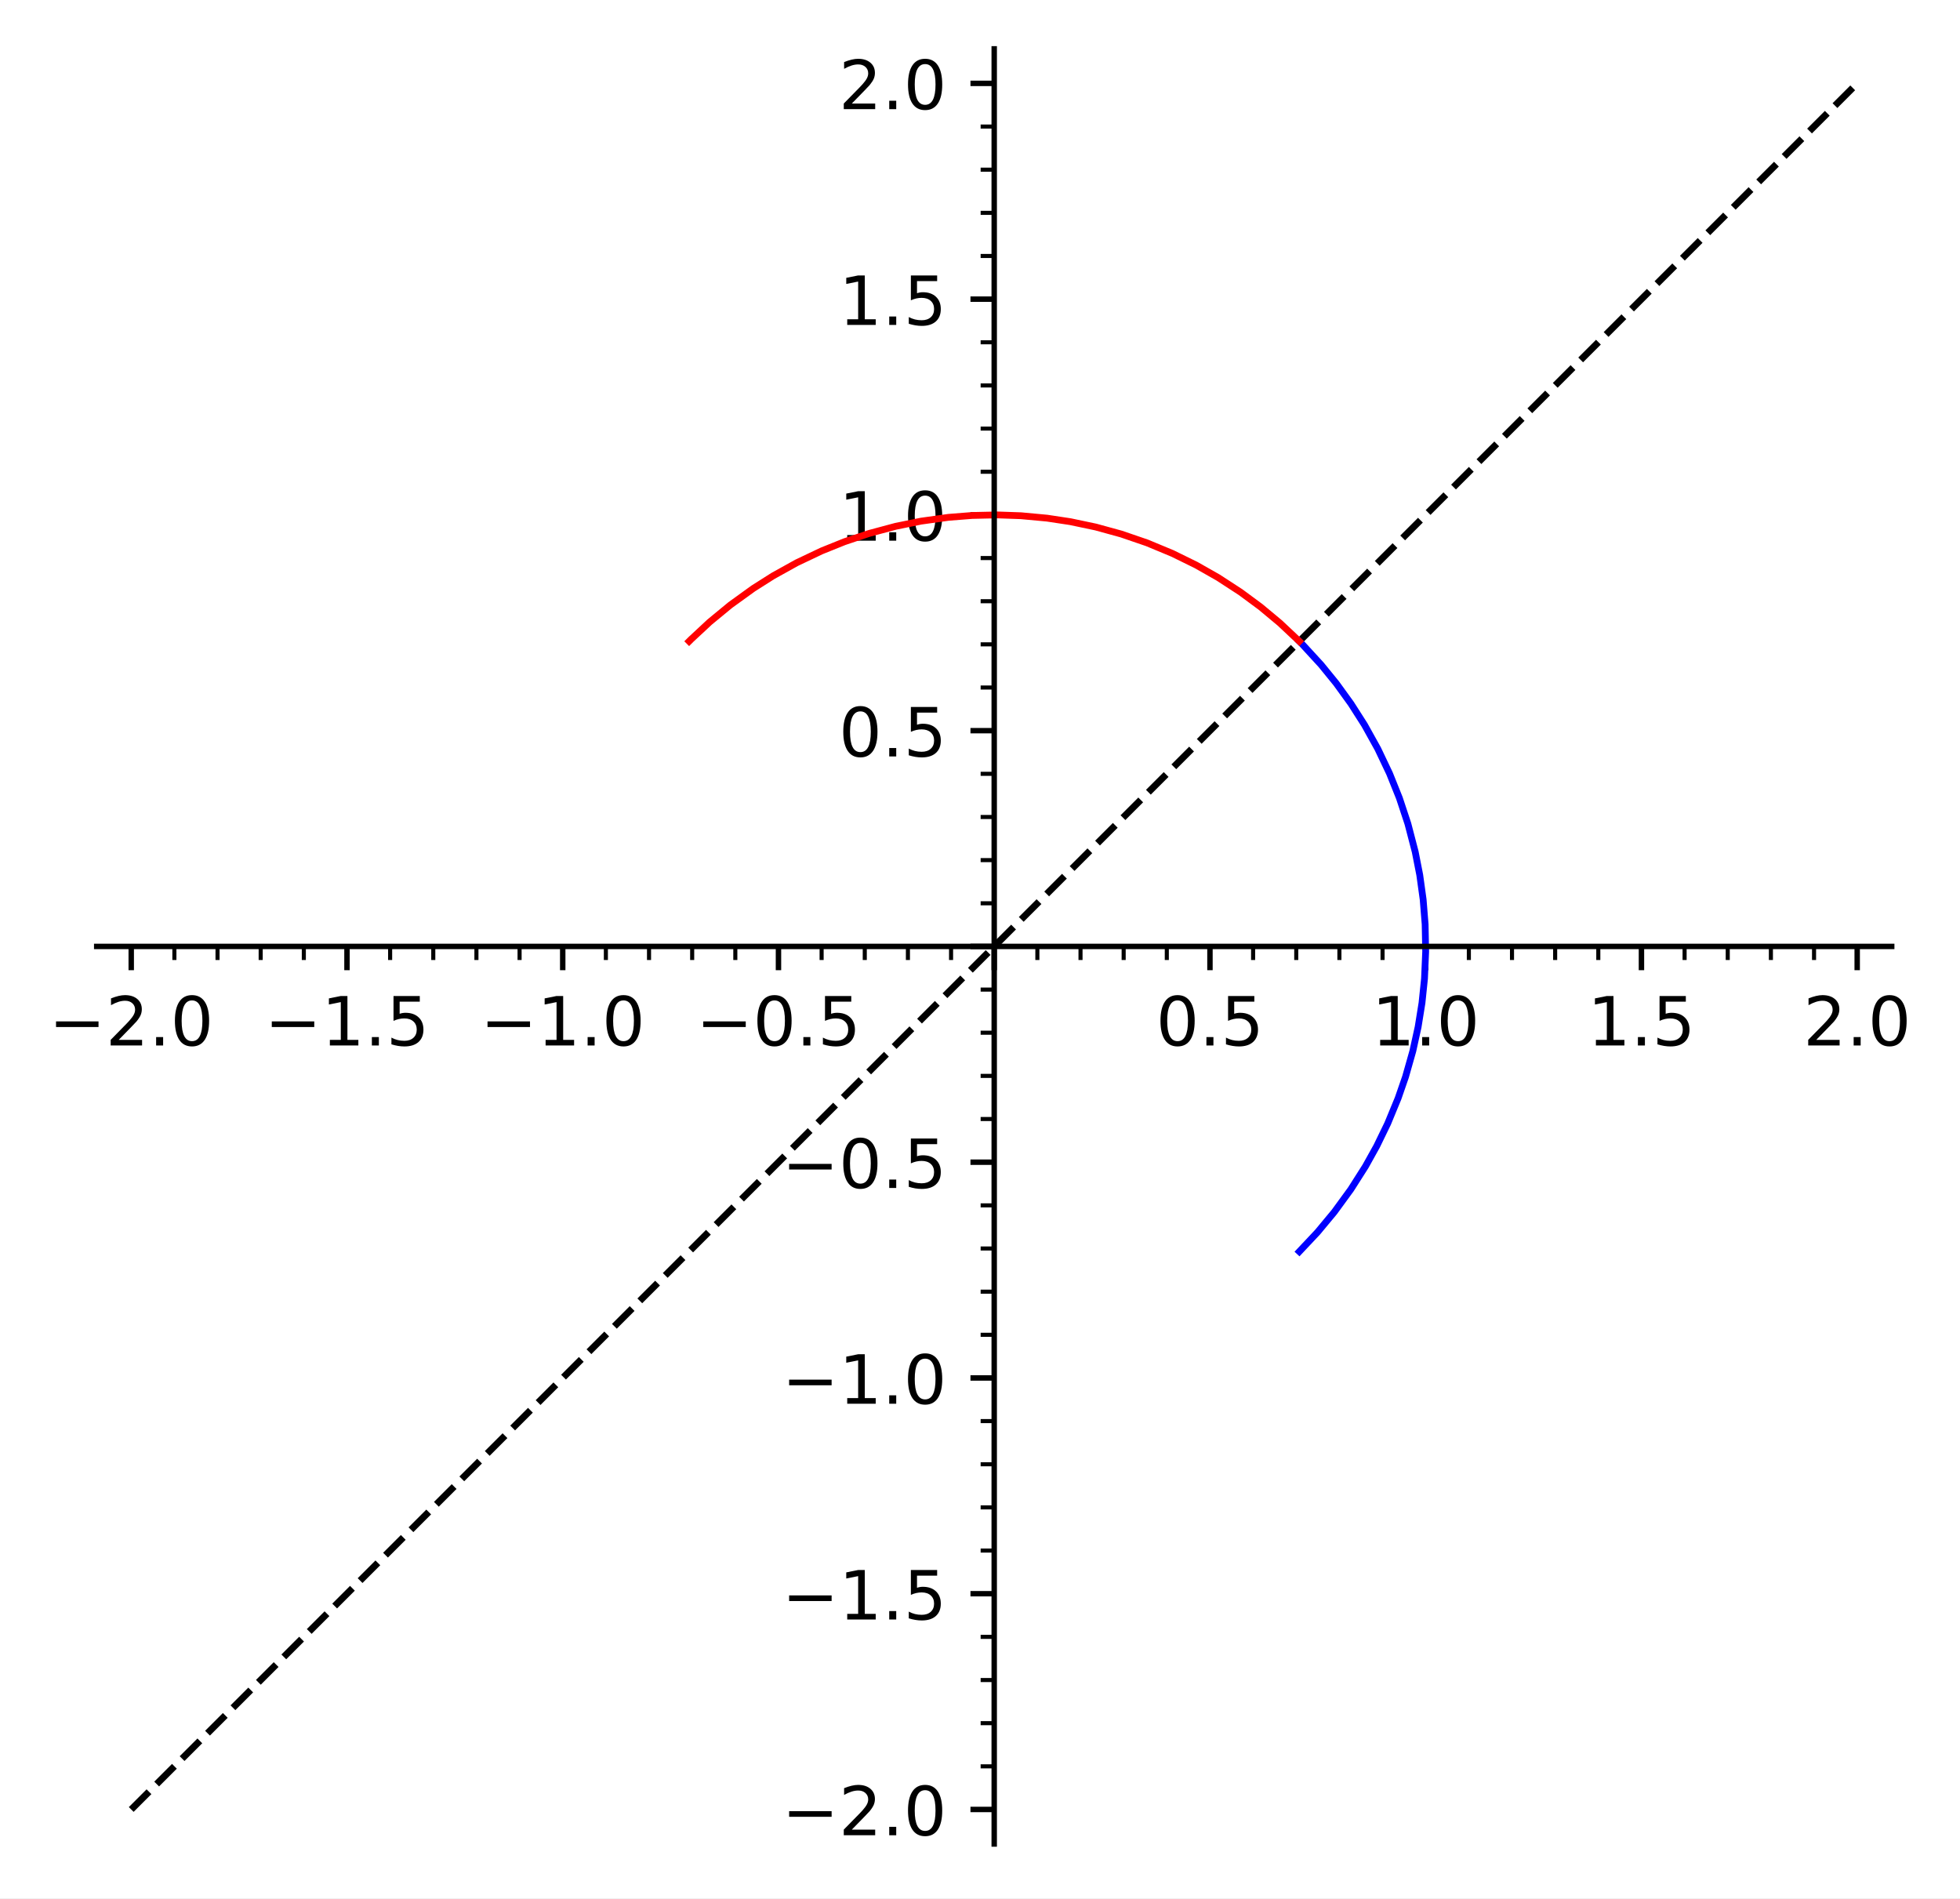
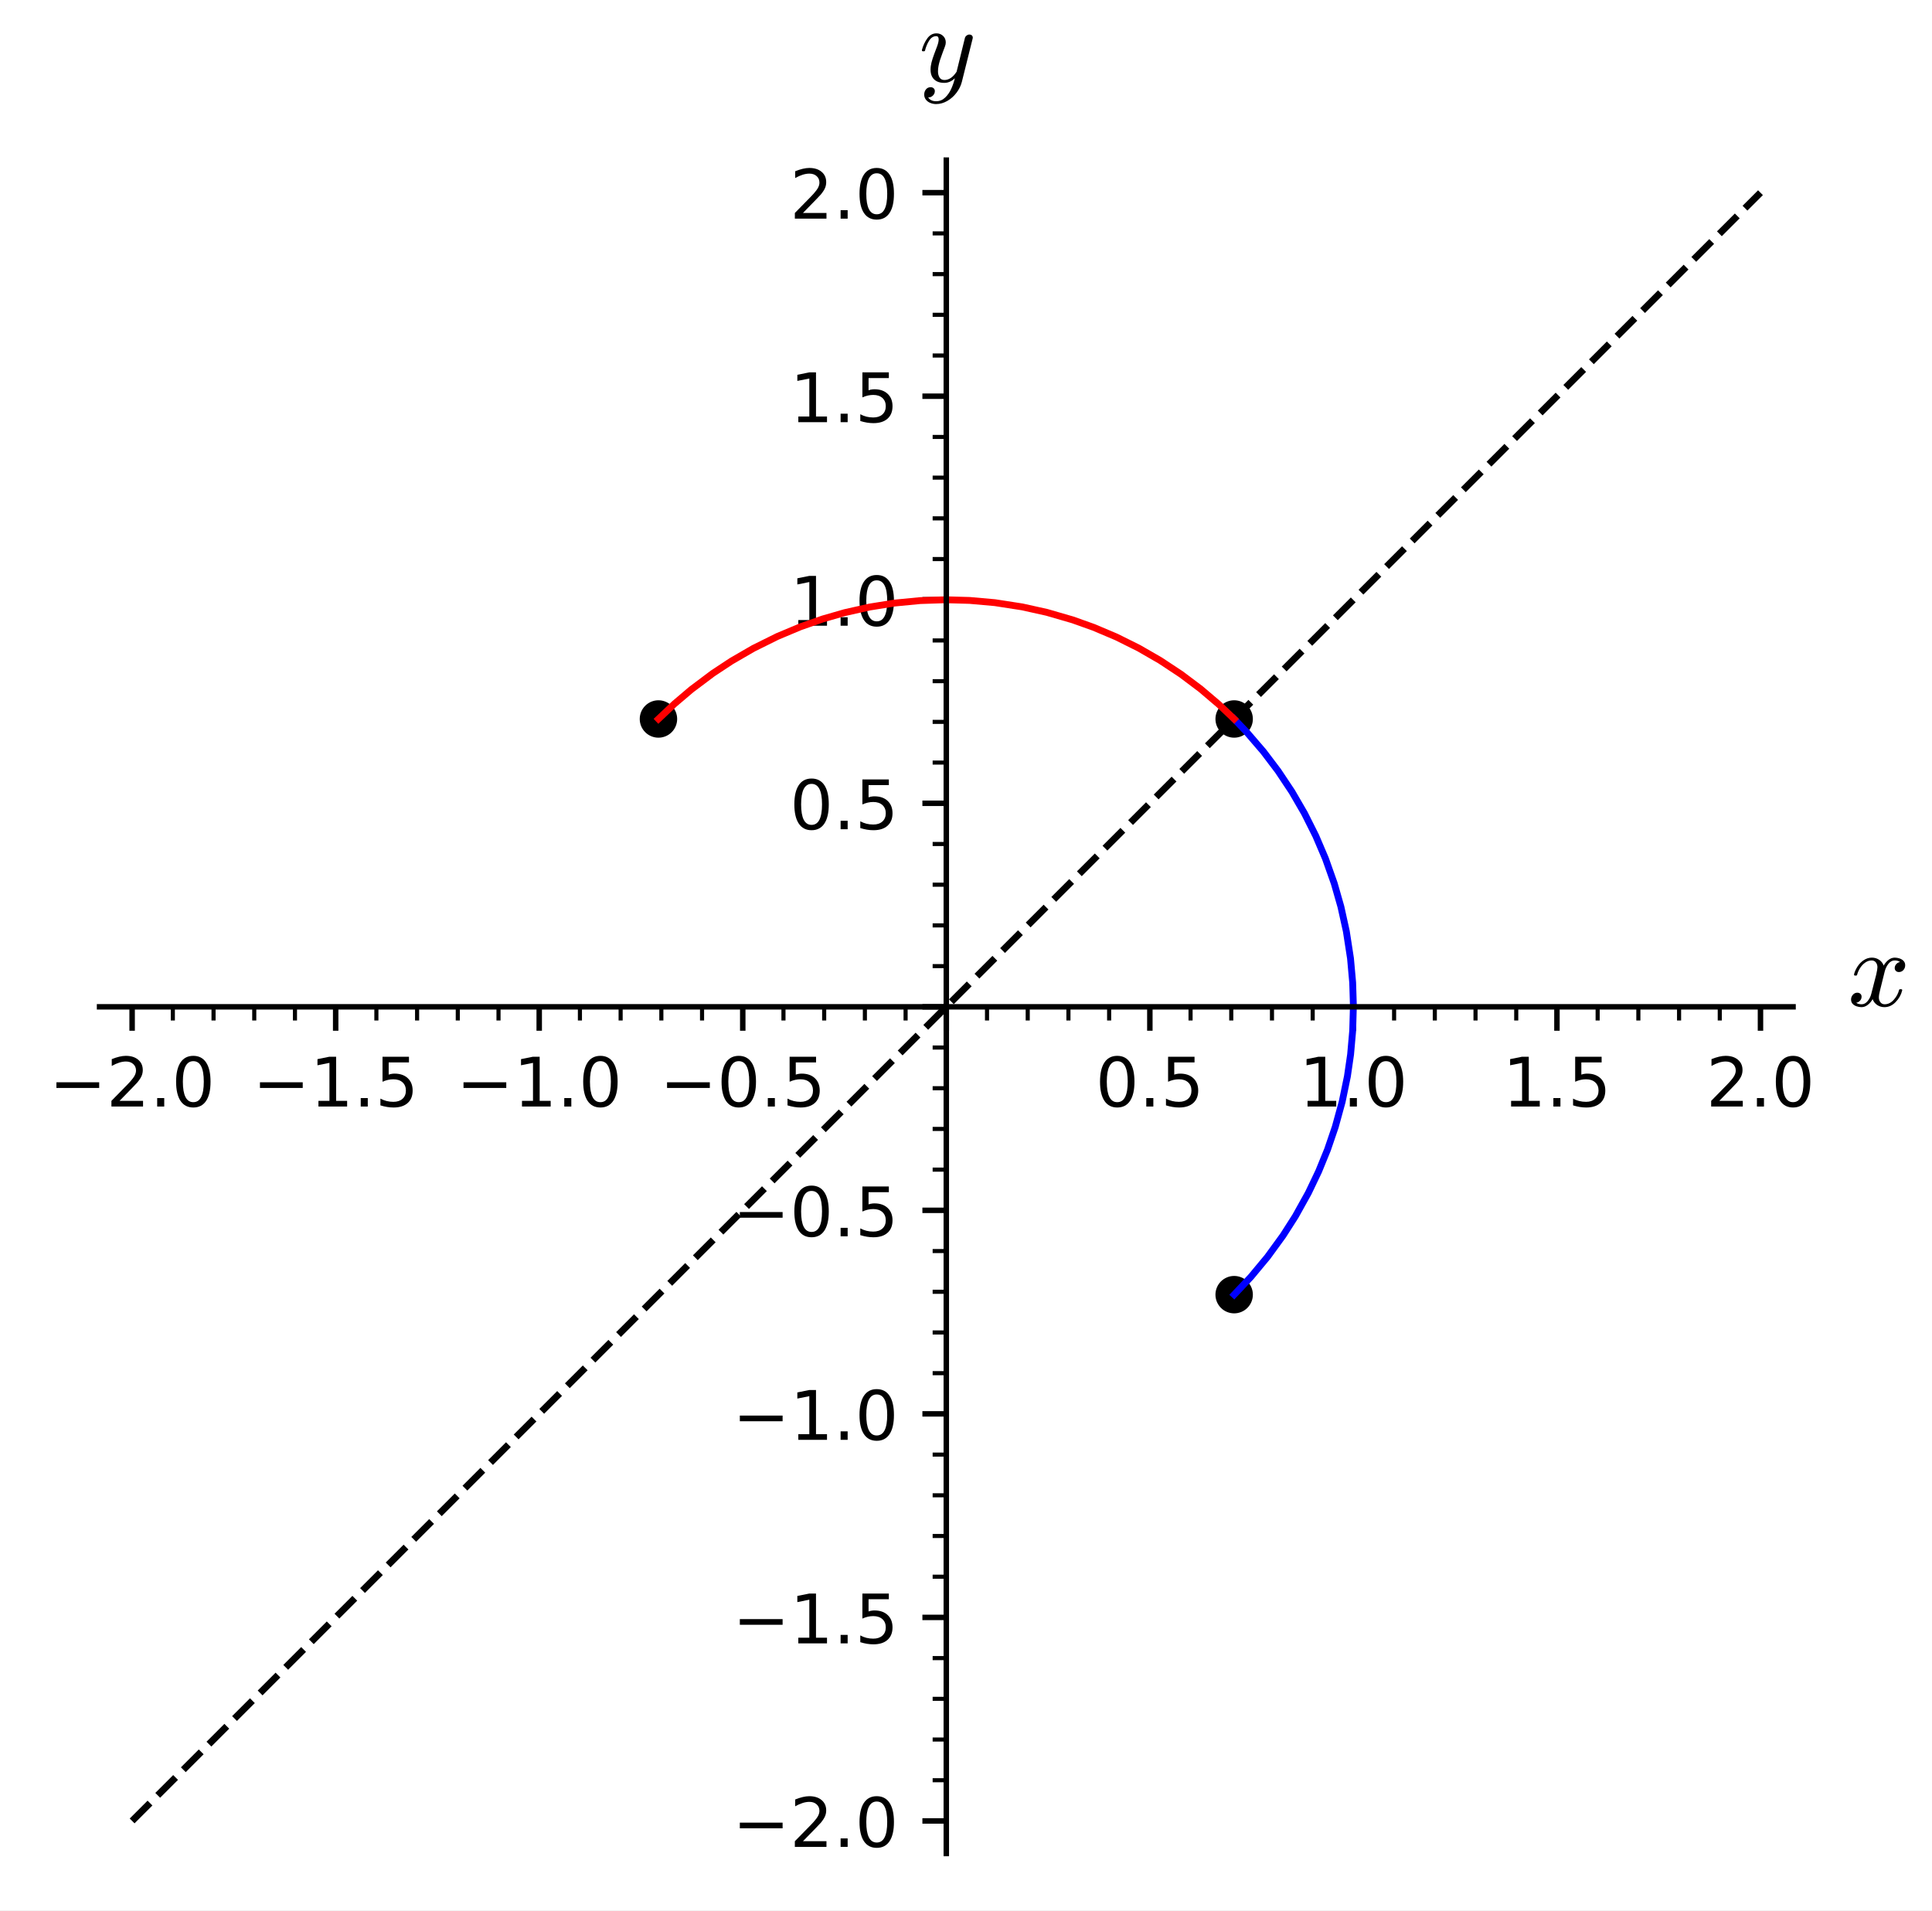
- <svg xmlns="http://www.w3.org/2000/svg" xmlns:xlink="http://www.w3.org/1999/xlink" width="288.863pt" height="279.736pt" viewBox="0 0 288.863 279.736" version="1.1">
+ <svg xmlns="http://www.w3.org/2000/svg" xmlns:xlink="http://www.w3.org/1999/xlink" width="282.819pt" height="279.659pt" viewBox="0 0 282.819 279.659" version="1.1">
  <defs>
    <style type="text/css">*{stroke-linejoin: round; stroke-linecap: butt}</style>
  </defs>
  <g id="figure_1">
    <g id="patch_1">
-       <path d="M 0 279.736  L 288.863 279.736  L 288.863 0  L 0 0  z " style="fill: #ffffff" />
+       <path d="M 0 279.659  L 282.819 279.659  L 282.819 0  L 0 0  z " style="fill: #ffffff" />
    </g>
    <g id="axes_1">
      <g id="patch_2">
-         <path d="M 14.254 271.745  L 278.799 271.745  L 278.799 7.2  L 14.254 7.2  z " style="fill: #ffffff" />
+         <path d="M 14.574 271.347  L 262.479 271.347  L 262.479 23.442  L 14.574 23.442  z " style="fill: #ffffff" />
+       </g>
+       <g id="PathCollection_1">
+         <path d="M 180.665 107.995  C 181.391 107.995 182.087 107.707 182.601 107.193  C 183.115 106.68 183.403 105.983 183.403 105.257  C 183.403 104.53 183.115 103.834 182.601 103.32  C 182.087 102.807 181.391 102.518 180.665 102.518  C 179.938 102.518 179.242 102.807 178.728 103.32  C 178.214 103.834 177.926 104.53 177.926 105.257  C 177.926 105.983 178.214 106.68 178.728 107.193  C 179.242 107.707 179.938 107.995 180.665 107.995  z " clip-path="url(#pfd408d4a84)" />
+       </g>
+       <g id="PathCollection_2">
+         <path d="M 96.388 107.995  C 97.114 107.995 97.811 107.707 98.325 107.193  C 98.838 106.68 99.127 105.983 99.127 105.257  C 99.127 104.53 98.838 103.834 98.325 103.32  C 97.811 102.807 97.114 102.518 96.388 102.518  C 95.662 102.518 94.965 102.807 94.452 103.32  C 93.938 103.834 93.649 104.53 93.649 105.257  C 93.649 105.983 93.938 106.68 94.452 107.193  C 94.965 107.707 95.662 107.995 96.388 107.995  z " clip-path="url(#pfd408d4a84)" />
+       </g>
+       <g id="PathCollection_3">
+         <path d="M 180.665 192.272  C 181.391 192.272 182.087 191.983 182.601 191.47  C 183.115 190.956 183.403 190.259 183.403 189.533  C 183.403 188.807 183.115 188.11 182.601 187.597  C 182.087 187.083 181.391 186.794 180.665 186.794  C 179.938 186.794 179.242 187.083 178.728 187.597  C 178.214 188.11 177.926 188.807 177.926 189.533  C 177.926 190.259 178.214 190.956 178.728 191.47  C 179.242 191.983 179.938 192.272 180.665 192.272  z " clip-path="url(#pfd408d4a84)" />
      </g>
      <g id="matplotlib.axis_1">
        <g id="xtick_1">
          <g id="line2d_1">
            <defs>
-               <path id="m41a40c7bd1" d="M 0 0  L 0 3.5  " style="stroke: #000000; stroke-width: 0.8" />
+               <path id="mb6a589b26b" d="M 0 0  L 0 3.5  " style="stroke: #000000; stroke-width: 0.8" />
            </defs>
            <g>
-               <use xlink:href="#m41a40c7bd1" x="19.341" y="139.472" style="stroke: #000000; stroke-width: 0.8" />
+               <use xlink:href="#mb6a589b26b" x="19.341" y="147.395" style="stroke: #000000; stroke-width: 0.8" />
            </g>
          </g>
          <g id="text_1">
-             <g transform="translate(7.2 154.0707)scale(0.1 -0.1)">
+             <g transform="translate(7.2 161.9932) scale(0.1 -0.1)">
              <defs>
                <path id="DejaVuSans-2212" d="M 678 2272  L 4684 2272  L 4684 1741  L 678 1741  L 678 2272  z " transform="scale(0.015625)" />
                <path id="DejaVuSans-32" d="M 1228 531  L 3431 531  L 3431 0  L 469 0  L 469 531  Q 828 903 1448 1529  Q 2069 2156 2228 2338  Q 2531 2678 2651 2914  Q 2772 3150 2772 3378  Q 2772 3750 2511 3984  Q 2250 4219 1831 4219  Q 1534 4219 1204 4116  Q 875 4013 500 3803  L 500 4441  Q 881 4594 1212 4672  Q 1544 4750 1819 4750  Q 2544 4750 2975 4387  Q 3406 4025 3406 3419  Q 3406 3131 3298 2873  Q 3191 2616 2906 2266  Q 2828 2175 2409 1742  Q 1991 1309 1228 531  z " transform="scale(0.015625)" />
                <path id="DejaVuSans-2e" d="M 684 794  L 1344 794  L 1344 0  L 684 0  L 684 794  z " transform="scale(0.015625)" />
                <path id="DejaVuSans-30" d="M 2034 4250  Q 1547 4250 1301 3770  Q 1056 3291 1056 2328  Q 1056 1369 1301 889  Q 1547 409 2034 409  Q 2525 409 2770 889  Q 3016 1369 3016 2328  Q 3016 3291 2770 3770  Q 2525 4250 2034 4250  z M 2034 4750  Q 2819 4750 3233 4129  Q 3647 3509 3647 2328  Q 3647 1150 3233 529  Q 2819 -91 2034 -91  Q 1250 -91 836 529  Q 422 1150 422 2328  Q 422 3509 836 4129  Q 1250 4750 2034 4750  z " transform="scale(0.015625)" />
              </defs>
              <use xlink:href="#DejaVuSans-2212" />
              <use xlink:href="#DejaVuSans-32" x="83.789" />
              <use xlink:href="#DejaVuSans-2e" x="147.412" />
              <use xlink:href="#DejaVuSans-30" x="179.199" />
            </g>
          </g>
        </g>
        <g id="xtick_2">
          <g id="line2d_2">
            <g>
-               <use xlink:href="#m41a40c7bd1" x="51.138" y="139.472" style="stroke: #000000; stroke-width: 0.8" />
+               <use xlink:href="#mb6a589b26b" x="49.138" y="147.395" style="stroke: #000000; stroke-width: 0.8" />
            </g>
          </g>
          <g id="text_2">
-             <g transform="translate(38.99623 154.0707)scale(0.1 -0.1)">
+             <g transform="translate(36.99623 161.9932) scale(0.1 -0.1)">
              <defs>
                <path id="DejaVuSans-31" d="M 794 531  L 1825 531  L 1825 4091  L 703 3866  L 703 4441  L 1819 4666  L 2450 4666  L 2450 531  L 3481 531  L 3481 0  L 794 0  L 794 531  z " transform="scale(0.015625)" />
                <path id="DejaVuSans-35" d="M 691 4666  L 3169 4666  L 3169 4134  L 1269 4134  L 1269 2991  Q 1406 3038 1543 3061  Q 1681 3084 1819 3084  Q 2600 3084 3056 2656  Q 3513 2228 3513 1497  Q 3513 744 3044 326  Q 2575 -91 1722 -91  Q 1428 -91 1123 -41  Q 819 9 494 109  L 494 744  Q 775 591 1075 516  Q 1375 441 1709 441  Q 2250 441 2565 725  Q 2881 1009 2881 1497  Q 2881 1984 2565 2268  Q 2250 2553 1709 2553  Q 1456 2553 1204 2497  Q 953 2441 691 2322  L 691 4666  z " transform="scale(0.015625)" />
              </defs>
              <use xlink:href="#DejaVuSans-2212" />
              <use xlink:href="#DejaVuSans-31" x="83.789" />
              <use xlink:href="#DejaVuSans-2e" x="147.412" />
              <use xlink:href="#DejaVuSans-35" x="179.199" />
            </g>
          </g>
        </g>
        <g id="xtick_3">
          <g id="line2d_3">
            <g>
-               <use xlink:href="#m41a40c7bd1" x="82.934" y="139.472" style="stroke: #000000; stroke-width: 0.8" />
+               <use xlink:href="#mb6a589b26b" x="78.934" y="147.395" style="stroke: #000000; stroke-width: 0.8" />
            </g>
          </g>
          <g id="text_3">
-             <g transform="translate(70.79246 154.0707)scale(0.1 -0.1)">
+             <g transform="translate(66.79246 161.9932) scale(0.1 -0.1)">
              <use xlink:href="#DejaVuSans-2212" />
              <use xlink:href="#DejaVuSans-31" x="83.789" />
              <use xlink:href="#DejaVuSans-2e" x="147.412" />
              <use xlink:href="#DejaVuSans-30" x="179.199" />
            </g>
          </g>
        </g>
        <g id="xtick_4">
          <g id="line2d_4">
            <g>
-               <use xlink:href="#m41a40c7bd1" x="114.73" y="139.472" style="stroke: #000000; stroke-width: 0.8" />
+               <use xlink:href="#mb6a589b26b" x="108.73" y="147.395" style="stroke: #000000; stroke-width: 0.8" />
            </g>
          </g>
          <g id="text_4">
-             <g transform="translate(102.5887 154.0707)scale(0.1 -0.1)">
+             <g transform="translate(96.58868 161.9932) scale(0.1 -0.1)">
              <use xlink:href="#DejaVuSans-2212" />
              <use xlink:href="#DejaVuSans-30" x="83.789" />
              <use xlink:href="#DejaVuSans-2e" x="147.412" />
              <use xlink:href="#DejaVuSans-35" x="179.199" />
            </g>
          </g>
        </g>
        <g id="xtick_5">
          <g id="line2d_5">
            <g>
-               <use xlink:href="#m41a40c7bd1" x="146.526" y="139.472" style="stroke: #000000; stroke-width: 0.8" />
+               <use xlink:href="#mb6a589b26b" x="138.526" y="147.395" style="stroke: #000000; stroke-width: 0.8" />
            </g>
          </g>
        </g>
        <g id="xtick_6">
          <g id="line2d_6">
            <g>
-               <use xlink:href="#m41a40c7bd1" x="178.323" y="139.472" style="stroke: #000000; stroke-width: 0.8" />
+               <use xlink:href="#mb6a589b26b" x="168.323" y="147.395" style="stroke: #000000; stroke-width: 0.8" />
            </g>
          </g>
          <g id="text_5">
-             <g transform="translate(170.371 154.0707)scale(0.1 -0.1)">
+             <g transform="translate(160.371 161.9932) scale(0.1 -0.1)">
              <use xlink:href="#DejaVuSans-30" />
              <use xlink:href="#DejaVuSans-2e" x="63.623" />
              <use xlink:href="#DejaVuSans-35" x="95.41" />
            </g>
          </g>
        </g>
        <g id="xtick_7">
          <g id="line2d_7">
            <g>
-               <use xlink:href="#m41a40c7bd1" x="210.119" y="139.472" style="stroke: #000000; stroke-width: 0.8" />
+               <use xlink:href="#mb6a589b26b" x="198.119" y="147.395" style="stroke: #000000; stroke-width: 0.8" />
            </g>
          </g>
          <g id="text_6">
-             <g transform="translate(202.1672 154.0707)scale(0.1 -0.1)">
+             <g transform="translate(190.1672 161.9932) scale(0.1 -0.1)">
              <use xlink:href="#DejaVuSans-31" />
              <use xlink:href="#DejaVuSans-2e" x="63.623" />
              <use xlink:href="#DejaVuSans-30" x="95.41" />
            </g>
          </g>
        </g>
        <g id="xtick_8">
          <g id="line2d_8">
            <g>
-               <use xlink:href="#m41a40c7bd1" x="241.915" y="139.472" style="stroke: #000000; stroke-width: 0.8" />
+               <use xlink:href="#mb6a589b26b" x="227.915" y="147.395" style="stroke: #000000; stroke-width: 0.8" />
            </g>
          </g>
          <g id="text_7">
-             <g transform="translate(233.9634 154.0707)scale(0.1 -0.1)">
+             <g transform="translate(219.9634 161.9932) scale(0.1 -0.1)">
              <use xlink:href="#DejaVuSans-31" />
              <use xlink:href="#DejaVuSans-2e" x="63.623" />
              <use xlink:href="#DejaVuSans-35" x="95.41" />
            </g>
          </g>
        </g>
        <g id="xtick_9">
          <g id="line2d_9">
            <g>
-               <use xlink:href="#m41a40c7bd1" x="273.711" y="139.472" style="stroke: #000000; stroke-width: 0.8" />
+               <use xlink:href="#mb6a589b26b" x="257.711" y="147.395" style="stroke: #000000; stroke-width: 0.8" />
            </g>
          </g>
          <g id="text_8">
-             <g transform="translate(265.7597 154.0707)scale(0.1 -0.1)">
+             <g transform="translate(249.7597 161.9932) scale(0.1 -0.1)">
              <use xlink:href="#DejaVuSans-32" />
              <use xlink:href="#DejaVuSans-2e" x="63.623" />
              <use xlink:href="#DejaVuSans-30" x="95.41" />
            </g>
          </g>
        </g>
        <g id="xtick_10">
          <g id="line2d_10">
            <defs>
-               <path id="mb1277f10a8" d="M 0 0  L 0 2  " style="stroke: #000000; stroke-width: 0.6" />
+               <path id="mf5d011e14e" d="M 0 0  L 0 2  " style="stroke: #000000; stroke-width: 0.6" />
            </defs>
            <g>
-               <use xlink:href="#mb1277f10a8" x="25.701" y="139.472" style="stroke: #000000; stroke-width: 0.6" />
+               <use xlink:href="#mf5d011e14e" x="25.301" y="147.395" style="stroke: #000000; stroke-width: 0.6" />
            </g>
          </g>
        </g>
        <g id="xtick_11">
          <g id="line2d_11">
            <g>
-               <use xlink:href="#mb1277f10a8" x="32.06" y="139.472" style="stroke: #000000; stroke-width: 0.6" />
+               <use xlink:href="#mf5d011e14e" x="31.26" y="147.395" style="stroke: #000000; stroke-width: 0.6" />
            </g>
          </g>
        </g>
        <g id="xtick_12">
          <g id="line2d_12">
            <g>
-               <use xlink:href="#mb1277f10a8" x="38.419" y="139.472" style="stroke: #000000; stroke-width: 0.6" />
+               <use xlink:href="#mf5d011e14e" x="37.219" y="147.395" style="stroke: #000000; stroke-width: 0.6" />
            </g>
          </g>
        </g>
        <g id="xtick_13">
          <g id="line2d_13">
            <g>
-               <use xlink:href="#mb1277f10a8" x="44.778" y="139.472" style="stroke: #000000; stroke-width: 0.6" />
+               <use xlink:href="#mf5d011e14e" x="43.178" y="147.395" style="stroke: #000000; stroke-width: 0.6" />
            </g>
          </g>
        </g>
        <g id="xtick_14">
          <g id="line2d_14">
            <g>
-               <use xlink:href="#mb1277f10a8" x="57.497" y="139.472" style="stroke: #000000; stroke-width: 0.6" />
+               <use xlink:href="#mf5d011e14e" x="55.097" y="147.395" style="stroke: #000000; stroke-width: 0.6" />
            </g>
          </g>
        </g>
        <g id="xtick_15">
          <g id="line2d_15">
            <g>
-               <use xlink:href="#mb1277f10a8" x="63.856" y="139.472" style="stroke: #000000; stroke-width: 0.6" />
+               <use xlink:href="#mf5d011e14e" x="61.056" y="147.395" style="stroke: #000000; stroke-width: 0.6" />
            </g>
          </g>
        </g>
        <g id="xtick_16">
          <g id="line2d_16">
            <g>
-               <use xlink:href="#mb1277f10a8" x="70.215" y="139.472" style="stroke: #000000; stroke-width: 0.6" />
+               <use xlink:href="#mf5d011e14e" x="67.015" y="147.395" style="stroke: #000000; stroke-width: 0.6" />
            </g>
          </g>
        </g>
        <g id="xtick_17">
          <g id="line2d_17">
            <g>
-               <use xlink:href="#mb1277f10a8" x="76.575" y="139.472" style="stroke: #000000; stroke-width: 0.6" />
+               <use xlink:href="#mf5d011e14e" x="72.975" y="147.395" style="stroke: #000000; stroke-width: 0.6" />
            </g>
          </g>
        </g>
        <g id="xtick_18">
          <g id="line2d_18">
            <g>
-               <use xlink:href="#mb1277f10a8" x="89.293" y="139.472" style="stroke: #000000; stroke-width: 0.6" />
+               <use xlink:href="#mf5d011e14e" x="84.893" y="147.395" style="stroke: #000000; stroke-width: 0.6" />
            </g>
          </g>
        </g>
        <g id="xtick_19">
          <g id="line2d_19">
            <g>
-               <use xlink:href="#mb1277f10a8" x="95.652" y="139.472" style="stroke: #000000; stroke-width: 0.6" />
+               <use xlink:href="#mf5d011e14e" x="90.852" y="147.395" style="stroke: #000000; stroke-width: 0.6" />
            </g>
          </g>
        </g>
        <g id="xtick_20">
          <g id="line2d_20">
            <g>
-               <use xlink:href="#mb1277f10a8" x="102.012" y="139.472" style="stroke: #000000; stroke-width: 0.6" />
+               <use xlink:href="#mf5d011e14e" x="96.812" y="147.395" style="stroke: #000000; stroke-width: 0.6" />
            </g>
          </g>
        </g>
        <g id="xtick_21">
          <g id="line2d_21">
            <g>
-               <use xlink:href="#mb1277f10a8" x="108.371" y="139.472" style="stroke: #000000; stroke-width: 0.6" />
+               <use xlink:href="#mf5d011e14e" x="102.771" y="147.395" style="stroke: #000000; stroke-width: 0.6" />
            </g>
          </g>
        </g>
        <g id="xtick_22">
          <g id="line2d_22">
            <g>
-               <use xlink:href="#mb1277f10a8" x="121.089" y="139.472" style="stroke: #000000; stroke-width: 0.6" />
+               <use xlink:href="#mf5d011e14e" x="114.689" y="147.395" style="stroke: #000000; stroke-width: 0.6" />
            </g>
          </g>
        </g>
        <g id="xtick_23">
          <g id="line2d_23">
            <g>
-               <use xlink:href="#mb1277f10a8" x="127.449" y="139.472" style="stroke: #000000; stroke-width: 0.6" />
+               <use xlink:href="#mf5d011e14e" x="120.649" y="147.395" style="stroke: #000000; stroke-width: 0.6" />
            </g>
          </g>
        </g>
        <g id="xtick_24">
          <g id="line2d_24">
            <g>
-               <use xlink:href="#mb1277f10a8" x="133.808" y="139.472" style="stroke: #000000; stroke-width: 0.6" />
+               <use xlink:href="#mf5d011e14e" x="126.608" y="147.395" style="stroke: #000000; stroke-width: 0.6" />
            </g>
          </g>
        </g>
        <g id="xtick_25">
          <g id="line2d_25">
            <g>
-               <use xlink:href="#mb1277f10a8" x="140.167" y="139.472" style="stroke: #000000; stroke-width: 0.6" />
+               <use xlink:href="#mf5d011e14e" x="132.567" y="147.395" style="stroke: #000000; stroke-width: 0.6" />
            </g>
          </g>
        </g>
        <g id="xtick_26">
          <g id="line2d_26">
            <g>
-               <use xlink:href="#mb1277f10a8" x="152.886" y="139.472" style="stroke: #000000; stroke-width: 0.6" />
+               <use xlink:href="#mf5d011e14e" x="144.486" y="147.395" style="stroke: #000000; stroke-width: 0.6" />
            </g>
          </g>
        </g>
        <g id="xtick_27">
          <g id="line2d_27">
            <g>
-               <use xlink:href="#mb1277f10a8" x="159.245" y="139.472" style="stroke: #000000; stroke-width: 0.6" />
+               <use xlink:href="#mf5d011e14e" x="150.445" y="147.395" style="stroke: #000000; stroke-width: 0.6" />
            </g>
          </g>
        </g>
        <g id="xtick_28">
          <g id="line2d_28">
            <g>
-               <use xlink:href="#mb1277f10a8" x="165.604" y="139.472" style="stroke: #000000; stroke-width: 0.6" />
+               <use xlink:href="#mf5d011e14e" x="156.404" y="147.395" style="stroke: #000000; stroke-width: 0.6" />
            </g>
          </g>
        </g>
        <g id="xtick_29">
          <g id="line2d_29">
            <g>
-               <use xlink:href="#mb1277f10a8" x="171.963" y="139.472" style="stroke: #000000; stroke-width: 0.6" />
+               <use xlink:href="#mf5d011e14e" x="162.363" y="147.395" style="stroke: #000000; stroke-width: 0.6" />
            </g>
          </g>
        </g>
        <g id="xtick_30">
          <g id="line2d_30">
            <g>
-               <use xlink:href="#mb1277f10a8" x="184.682" y="139.472" style="stroke: #000000; stroke-width: 0.6" />
+               <use xlink:href="#mf5d011e14e" x="174.282" y="147.395" style="stroke: #000000; stroke-width: 0.6" />
            </g>
          </g>
        </g>
        <g id="xtick_31">
          <g id="line2d_31">
            <g>
-               <use xlink:href="#mb1277f10a8" x="191.041" y="139.472" style="stroke: #000000; stroke-width: 0.6" />
+               <use xlink:href="#mf5d011e14e" x="180.241" y="147.395" style="stroke: #000000; stroke-width: 0.6" />
            </g>
          </g>
        </g>
        <g id="xtick_32">
          <g id="line2d_32">
            <g>
-               <use xlink:href="#mb1277f10a8" x="197.4" y="139.472" style="stroke: #000000; stroke-width: 0.6" />
+               <use xlink:href="#mf5d011e14e" x="186.2" y="147.395" style="stroke: #000000; stroke-width: 0.6" />
            </g>
          </g>
        </g>
        <g id="xtick_33">
          <g id="line2d_33">
            <g>
-               <use xlink:href="#mb1277f10a8" x="203.76" y="139.472" style="stroke: #000000; stroke-width: 0.6" />
+               <use xlink:href="#mf5d011e14e" x="192.16" y="147.395" style="stroke: #000000; stroke-width: 0.6" />
            </g>
          </g>
        </g>
        <g id="xtick_34">
          <g id="line2d_34">
            <g>
-               <use xlink:href="#mb1277f10a8" x="216.478" y="139.472" style="stroke: #000000; stroke-width: 0.6" />
+               <use xlink:href="#mf5d011e14e" x="204.078" y="147.395" style="stroke: #000000; stroke-width: 0.6" />
            </g>
          </g>
        </g>
        <g id="xtick_35">
          <g id="line2d_35">
            <g>
-               <use xlink:href="#mb1277f10a8" x="222.837" y="139.472" style="stroke: #000000; stroke-width: 0.6" />
+               <use xlink:href="#mf5d011e14e" x="210.037" y="147.395" style="stroke: #000000; stroke-width: 0.6" />
            </g>
          </g>
        </g>
        <g id="xtick_36">
          <g id="line2d_36">
            <g>
-               <use xlink:href="#mb1277f10a8" x="229.197" y="139.472" style="stroke: #000000; stroke-width: 0.6" />
+               <use xlink:href="#mf5d011e14e" x="215.997" y="147.395" style="stroke: #000000; stroke-width: 0.6" />
            </g>
          </g>
        </g>
        <g id="xtick_37">
          <g id="line2d_37">
            <g>
-               <use xlink:href="#mb1277f10a8" x="235.556" y="139.472" style="stroke: #000000; stroke-width: 0.6" />
+               <use xlink:href="#mf5d011e14e" x="221.956" y="147.395" style="stroke: #000000; stroke-width: 0.6" />
            </g>
          </g>
        </g>
        <g id="xtick_38">
          <g id="line2d_38">
            <g>
-               <use xlink:href="#mb1277f10a8" x="248.274" y="139.472" style="stroke: #000000; stroke-width: 0.6" />
+               <use xlink:href="#mf5d011e14e" x="233.874" y="147.395" style="stroke: #000000; stroke-width: 0.6" />
            </g>
          </g>
        </g>
        <g id="xtick_39">
          <g id="line2d_39">
            <g>
-               <use xlink:href="#mb1277f10a8" x="254.633" y="139.472" style="stroke: #000000; stroke-width: 0.6" />
+               <use xlink:href="#mf5d011e14e" x="239.833" y="147.395" style="stroke: #000000; stroke-width: 0.6" />
            </g>
          </g>
        </g>
        <g id="xtick_40">
          <g id="line2d_40">
            <g>
-               <use xlink:href="#mb1277f10a8" x="260.993" y="139.472" style="stroke: #000000; stroke-width: 0.6" />
+               <use xlink:href="#mf5d011e14e" x="245.793" y="147.395" style="stroke: #000000; stroke-width: 0.6" />
            </g>
          </g>
        </g>
        <g id="xtick_41">
          <g id="line2d_41">
            <g>
-               <use xlink:href="#mb1277f10a8" x="267.352" y="139.472" style="stroke: #000000; stroke-width: 0.6" />
-             </g>
+               <use xlink:href="#mf5d011e14e" x="251.752" y="147.395" style="stroke: #000000; stroke-width: 0.6" />
+             </g>
+           </g>
+         </g>
+         <g id="text_9">
+           <g transform="translate(270.4786 147.3948) scale(0.16 -0.16)">
+             <defs>
+               <path id="Cmmi10-78" d="M 500 184  Q 613 97 819 97  Q 1019 97 1172 289  Q 1325 481 1381 709  L 1672 1844  Q 1741 2153 1741 2266  Q 1741 2425 1652 2544  Q 1563 2663 1403 2663  Q 1200 2663 1022 2536  Q 844 2409 722 2214  Q 600 2019 550 1819  Q 538 1778 500 1778  L 422 1778  Q 372 1778 372 1838  L 372 1856  Q 434 2094 584 2320  Q 734 2547 951 2687  Q 1169 2828 1416 2828  Q 1650 2828 1839 2703  Q 2028 2578 2106 2363  Q 2216 2559 2386 2693  Q 2556 2828 2759 2828  Q 2897 2828 3040 2779  Q 3184 2731 3275 2631  Q 3366 2531 3366 2381  Q 3366 2219 3261 2101  Q 3156 1984 2994 1984  Q 2891 1984 2822 2050  Q 2753 2116 2753 2216  Q 2753 2350 2845 2451  Q 2938 2553 3066 2572  Q 2950 2663 2747 2663  Q 2541 2663 2389 2472  Q 2238 2281 2175 2047  L 1894 916  Q 1825 659 1825 494  Q 1825 331 1917 214  Q 2009 97 2163 97  Q 2463 97 2698 361  Q 2934 625 3009 941  Q 3022 978 3059 978  L 3138 978  Q 3163 978 3178 961  Q 3194 944 3194 922  Q 3194 916 3188 903  Q 3097 522 2806 225  Q 2516 -72 2150 -72  Q 1916 -72 1727 54  Q 1538 181 1459 397  Q 1359 209 1182 68  Q 1006 -72 806 -72  Q 669 -72 523 -23  Q 378 25 287 125  Q 197 225 197 378  Q 197 528 301 651  Q 406 775 563 775  Q 669 775 741 711  Q 813 647 813 544  Q 813 409 723 309  Q 634 209 500 184  z " transform="scale(0.015625)" />
+             </defs>
+             <use xlink:href="#Cmmi10-78" transform="translate(0 0.8125)" />
          </g>
        </g>
      </g>
      <g id="matplotlib.axis_2">
        <g id="ytick_1">
          <g id="line2d_42">
            <defs>
-               <path id="m646bb3d1d9" d="M 0 0  L -3.5 0  " style="stroke: #000000; stroke-width: 0.8" />
+               <path id="mab6551d02e" d="M 0 0  L -3.5 0  " style="stroke: #000000; stroke-width: 0.8" />
            </defs>
            <g>
-               <use xlink:href="#m646bb3d1d9" x="146.526" y="266.657" style="stroke: #000000; stroke-width: 0.8" />
-             </g>
-           </g>
-           <g id="text_9">
-             <g transform="translate(115.2435 270.4564)scale(0.1 -0.1)">
+               <use xlink:href="#mab6551d02e" x="138.526" y="266.58" style="stroke: #000000; stroke-width: 0.8" />
+             </g>
+           </g>
+           <g id="text_10">
+             <g transform="translate(107.2435 270.3789) scale(0.1 -0.1)">
              <use xlink:href="#DejaVuSans-2212" />
              <use xlink:href="#DejaVuSans-32" x="83.789" />
              <use xlink:href="#DejaVuSans-2e" x="147.412" />
              <use xlink:href="#DejaVuSans-30" x="179.199" />
            </g>
          </g>
        </g>
        <g id="ytick_2">
          <g id="line2d_43">
            <g>
-               <use xlink:href="#m646bb3d1d9" x="146.526" y="234.861" style="stroke: #000000; stroke-width: 0.8" />
-             </g>
-           </g>
-           <g id="text_10">
-             <g transform="translate(115.2435 238.6602)scale(0.1 -0.1)">
+               <use xlink:href="#mab6551d02e" x="138.526" y="236.783" style="stroke: #000000; stroke-width: 0.8" />
+             </g>
+           </g>
+           <g id="text_11">
+             <g transform="translate(107.2435 240.5827) scale(0.1 -0.1)">
              <use xlink:href="#DejaVuSans-2212" />
              <use xlink:href="#DejaVuSans-31" x="83.789" />
              <use xlink:href="#DejaVuSans-2e" x="147.412" />
              <use xlink:href="#DejaVuSans-35" x="179.199" />
            </g>
          </g>
        </g>
        <g id="ytick_3">
          <g id="line2d_44">
            <g>
-               <use xlink:href="#m646bb3d1d9" x="146.526" y="203.065" style="stroke: #000000; stroke-width: 0.8" />
-             </g>
-           </g>
-           <g id="text_11">
-             <g transform="translate(115.2435 206.864)scale(0.1 -0.1)">
+               <use xlink:href="#mab6551d02e" x="138.526" y="206.987" style="stroke: #000000; stroke-width: 0.8" />
+             </g>
+           </g>
+           <g id="text_12">
+             <g transform="translate(107.2435 210.7865) scale(0.1 -0.1)">
              <use xlink:href="#DejaVuSans-2212" />
              <use xlink:href="#DejaVuSans-31" x="83.789" />
              <use xlink:href="#DejaVuSans-2e" x="147.412" />
              <use xlink:href="#DejaVuSans-30" x="179.199" />
            </g>
          </g>
        </g>
        <g id="ytick_4">
          <g id="line2d_45">
            <g>
-               <use xlink:href="#m646bb3d1d9" x="146.526" y="171.269" style="stroke: #000000; stroke-width: 0.8" />
-             </g>
-           </g>
-           <g id="text_12">
-             <g transform="translate(115.2435 175.0678)scale(0.1 -0.1)">
+               <use xlink:href="#mab6551d02e" x="138.526" y="177.191" style="stroke: #000000; stroke-width: 0.8" />
+             </g>
+           </g>
+           <g id="text_13">
+             <g transform="translate(107.2435 180.9903) scale(0.1 -0.1)">
              <use xlink:href="#DejaVuSans-2212" />
              <use xlink:href="#DejaVuSans-30" x="83.789" />
              <use xlink:href="#DejaVuSans-2e" x="147.412" />
              <use xlink:href="#DejaVuSans-35" x="179.199" />
            </g>
          </g>
        </g>
        <g id="ytick_5">
          <g id="line2d_46">
            <g>
-               <use xlink:href="#m646bb3d1d9" x="146.526" y="139.472" style="stroke: #000000; stroke-width: 0.8" />
+               <use xlink:href="#mab6551d02e" x="138.526" y="147.395" style="stroke: #000000; stroke-width: 0.8" />
            </g>
          </g>
        </g>
        <g id="ytick_6">
          <g id="line2d_47">
            <g>
-               <use xlink:href="#m646bb3d1d9" x="146.526" y="107.676" style="stroke: #000000; stroke-width: 0.8" />
-             </g>
-           </g>
-           <g id="text_13">
-             <g transform="translate(123.6232 111.4753)scale(0.1 -0.1)">
+               <use xlink:href="#mab6551d02e" x="138.526" y="117.599" style="stroke: #000000; stroke-width: 0.8" />
+             </g>
+           </g>
+           <g id="text_14">
+             <g transform="translate(115.6232 121.3978) scale(0.1 -0.1)">
              <use xlink:href="#DejaVuSans-30" />
              <use xlink:href="#DejaVuSans-2e" x="63.623" />
              <use xlink:href="#DejaVuSans-35" x="95.41" />
            </g>
          </g>
        </g>
        <g id="ytick_7">
          <g id="line2d_48">
            <g>
-               <use xlink:href="#m646bb3d1d9" x="146.526" y="75.88" style="stroke: #000000; stroke-width: 0.8" />
-             </g>
-           </g>
-           <g id="text_14">
-             <g transform="translate(123.6232 79.67907)scale(0.1 -0.1)">
+               <use xlink:href="#mab6551d02e" x="138.526" y="87.802" style="stroke: #000000; stroke-width: 0.8" />
+             </g>
+           </g>
+           <g id="text_15">
+             <g transform="translate(115.6232 91.60157) scale(0.1 -0.1)">
              <use xlink:href="#DejaVuSans-31" />
              <use xlink:href="#DejaVuSans-2e" x="63.623" />
              <use xlink:href="#DejaVuSans-30" x="95.41" />
            </g>
          </g>
        </g>
        <g id="ytick_8">
          <g id="line2d_49">
            <g>
-               <use xlink:href="#m646bb3d1d9" x="146.526" y="44.084" style="stroke: #000000; stroke-width: 0.8" />
-             </g>
-           </g>
-           <g id="text_15">
-             <g transform="translate(123.6232 47.88284)scale(0.1 -0.1)">
+               <use xlink:href="#mab6551d02e" x="138.526" y="58.006" style="stroke: #000000; stroke-width: 0.8" />
+             </g>
+           </g>
+           <g id="text_16">
+             <g transform="translate(115.6232 61.80534) scale(0.1 -0.1)">
              <use xlink:href="#DejaVuSans-31" />
              <use xlink:href="#DejaVuSans-2e" x="63.623" />
              <use xlink:href="#DejaVuSans-35" x="95.41" />
            </g>
          </g>
        </g>
        <g id="ytick_9">
          <g id="line2d_50">
            <g>
-               <use xlink:href="#m646bb3d1d9" x="146.526" y="12.287" style="stroke: #000000; stroke-width: 0.8" />
-             </g>
-           </g>
-           <g id="text_16">
-             <g transform="translate(123.6232 16.08661)scale(0.1 -0.1)">
+               <use xlink:href="#mab6551d02e" x="138.526" y="28.21" style="stroke: #000000; stroke-width: 0.8" />
+             </g>
+           </g>
+           <g id="text_17">
+             <g transform="translate(115.6232 32.00912) scale(0.1 -0.1)">
              <use xlink:href="#DejaVuSans-32" />
              <use xlink:href="#DejaVuSans-2e" x="63.623" />
              <use xlink:href="#DejaVuSans-30" x="95.41" />
            </g>
          </g>
        </g>
        <g id="ytick_10">
          <g id="line2d_51">
            <defs>
-               <path id="mea251e90c3" d="M 0 0  L -2 0  " style="stroke: #000000; stroke-width: 0.6" />
+               <path id="mcd29040c25" d="M 0 0  L -2 0  " style="stroke: #000000; stroke-width: 0.6" />
            </defs>
            <g>
-               <use xlink:href="#mea251e90c3" x="146.526" y="260.298" style="stroke: #000000; stroke-width: 0.6" />
+               <use xlink:href="#mcd29040c25" x="138.526" y="260.62" style="stroke: #000000; stroke-width: 0.6" />
            </g>
          </g>
        </g>
        <g id="ytick_11">
          <g id="line2d_52">
            <g>
-               <use xlink:href="#mea251e90c3" x="146.526" y="253.939" style="stroke: #000000; stroke-width: 0.6" />
+               <use xlink:href="#mcd29040c25" x="138.526" y="254.661" style="stroke: #000000; stroke-width: 0.6" />
            </g>
          </g>
        </g>
        <g id="ytick_12">
          <g id="line2d_53">
            <g>
-               <use xlink:href="#mea251e90c3" x="146.526" y="247.579" style="stroke: #000000; stroke-width: 0.6" />
+               <use xlink:href="#mcd29040c25" x="138.526" y="248.702" style="stroke: #000000; stroke-width: 0.6" />
            </g>
          </g>
        </g>
        <g id="ytick_13">
          <g id="line2d_54">
            <g>
-               <use xlink:href="#mea251e90c3" x="146.526" y="241.22" style="stroke: #000000; stroke-width: 0.6" />
+               <use xlink:href="#mcd29040c25" x="138.526" y="242.743" style="stroke: #000000; stroke-width: 0.6" />
            </g>
          </g>
        </g>
        <g id="ytick_14">
          <g id="line2d_55">
            <g>
-               <use xlink:href="#mea251e90c3" x="146.526" y="228.502" style="stroke: #000000; stroke-width: 0.6" />
+               <use xlink:href="#mcd29040c25" x="138.526" y="230.824" style="stroke: #000000; stroke-width: 0.6" />
            </g>
          </g>
        </g>
        <g id="ytick_15">
          <g id="line2d_56">
            <g>
-               <use xlink:href="#mea251e90c3" x="146.526" y="222.143" style="stroke: #000000; stroke-width: 0.6" />
+               <use xlink:href="#mcd29040c25" x="138.526" y="224.865" style="stroke: #000000; stroke-width: 0.6" />
            </g>
          </g>
        </g>
        <g id="ytick_16">
          <g id="line2d_57">
            <g>
-               <use xlink:href="#mea251e90c3" x="146.526" y="215.783" style="stroke: #000000; stroke-width: 0.6" />
+               <use xlink:href="#mcd29040c25" x="138.526" y="218.906" style="stroke: #000000; stroke-width: 0.6" />
            </g>
          </g>
        </g>
        <g id="ytick_17">
          <g id="line2d_58">
            <g>
-               <use xlink:href="#mea251e90c3" x="146.526" y="209.424" style="stroke: #000000; stroke-width: 0.6" />
+               <use xlink:href="#mcd29040c25" x="138.526" y="212.947" style="stroke: #000000; stroke-width: 0.6" />
            </g>
          </g>
        </g>
        <g id="ytick_18">
          <g id="line2d_59">
            <g>
-               <use xlink:href="#mea251e90c3" x="146.526" y="196.706" style="stroke: #000000; stroke-width: 0.6" />
+               <use xlink:href="#mcd29040c25" x="138.526" y="201.028" style="stroke: #000000; stroke-width: 0.6" />
            </g>
          </g>
        </g>
        <g id="ytick_19">
          <g id="line2d_60">
            <g>
-               <use xlink:href="#mea251e90c3" x="146.526" y="190.346" style="stroke: #000000; stroke-width: 0.6" />
+               <use xlink:href="#mcd29040c25" x="138.526" y="195.069" style="stroke: #000000; stroke-width: 0.6" />
            </g>
          </g>
        </g>
        <g id="ytick_20">
          <g id="line2d_61">
            <g>
-               <use xlink:href="#mea251e90c3" x="146.526" y="183.987" style="stroke: #000000; stroke-width: 0.6" />
+               <use xlink:href="#mcd29040c25" x="138.526" y="189.11" style="stroke: #000000; stroke-width: 0.6" />
            </g>
          </g>
        </g>
        <g id="ytick_21">
          <g id="line2d_62">
            <g>
-               <use xlink:href="#mea251e90c3" x="146.526" y="177.628" style="stroke: #000000; stroke-width: 0.6" />
+               <use xlink:href="#mcd29040c25" x="138.526" y="183.15" style="stroke: #000000; stroke-width: 0.6" />
            </g>
          </g>
        </g>
        <g id="ytick_22">
          <g id="line2d_63">
            <g>
-               <use xlink:href="#mea251e90c3" x="146.526" y="164.909" style="stroke: #000000; stroke-width: 0.6" />
+               <use xlink:href="#mcd29040c25" x="138.526" y="171.232" style="stroke: #000000; stroke-width: 0.6" />
            </g>
          </g>
        </g>
        <g id="ytick_23">
          <g id="line2d_64">
            <g>
-               <use xlink:href="#mea251e90c3" x="146.526" y="158.55" style="stroke: #000000; stroke-width: 0.6" />
+               <use xlink:href="#mcd29040c25" x="138.526" y="165.273" style="stroke: #000000; stroke-width: 0.6" />
            </g>
          </g>
        </g>
        <g id="ytick_24">
          <g id="line2d_65">
            <g>
-               <use xlink:href="#mea251e90c3" x="146.526" y="152.191" style="stroke: #000000; stroke-width: 0.6" />
+               <use xlink:href="#mcd29040c25" x="138.526" y="159.313" style="stroke: #000000; stroke-width: 0.6" />
            </g>
          </g>
        </g>
        <g id="ytick_25">
          <g id="line2d_66">
            <g>
-               <use xlink:href="#mea251e90c3" x="146.526" y="145.832" style="stroke: #000000; stroke-width: 0.6" />
+               <use xlink:href="#mcd29040c25" x="138.526" y="153.354" style="stroke: #000000; stroke-width: 0.6" />
            </g>
          </g>
        </g>
        <g id="ytick_26">
          <g id="line2d_67">
            <g>
-               <use xlink:href="#mea251e90c3" x="146.526" y="133.113" style="stroke: #000000; stroke-width: 0.6" />
+               <use xlink:href="#mcd29040c25" x="138.526" y="141.436" style="stroke: #000000; stroke-width: 0.6" />
            </g>
          </g>
        </g>
        <g id="ytick_27">
          <g id="line2d_68">
            <g>
-               <use xlink:href="#mea251e90c3" x="146.526" y="126.754" style="stroke: #000000; stroke-width: 0.6" />
+               <use xlink:href="#mcd29040c25" x="138.526" y="135.476" style="stroke: #000000; stroke-width: 0.6" />
            </g>
          </g>
        </g>
        <g id="ytick_28">
          <g id="line2d_69">
            <g>
-               <use xlink:href="#mea251e90c3" x="146.526" y="120.395" style="stroke: #000000; stroke-width: 0.6" />
+               <use xlink:href="#mcd29040c25" x="138.526" y="129.517" style="stroke: #000000; stroke-width: 0.6" />
            </g>
          </g>
        </g>
        <g id="ytick_29">
          <g id="line2d_70">
            <g>
-               <use xlink:href="#mea251e90c3" x="146.526" y="114.035" style="stroke: #000000; stroke-width: 0.6" />
+               <use xlink:href="#mcd29040c25" x="138.526" y="123.558" style="stroke: #000000; stroke-width: 0.6" />
            </g>
          </g>
        </g>
        <g id="ytick_30">
          <g id="line2d_71">
            <g>
-               <use xlink:href="#mea251e90c3" x="146.526" y="101.317" style="stroke: #000000; stroke-width: 0.6" />
+               <use xlink:href="#mcd29040c25" x="138.526" y="111.639" style="stroke: #000000; stroke-width: 0.6" />
            </g>
          </g>
        </g>
        <g id="ytick_31">
          <g id="line2d_72">
            <g>
-               <use xlink:href="#mea251e90c3" x="146.526" y="94.958" style="stroke: #000000; stroke-width: 0.6" />
+               <use xlink:href="#mcd29040c25" x="138.526" y="105.68" style="stroke: #000000; stroke-width: 0.6" />
            </g>
          </g>
        </g>
        <g id="ytick_32">
          <g id="line2d_73">
            <g>
-               <use xlink:href="#mea251e90c3" x="146.526" y="88.598" style="stroke: #000000; stroke-width: 0.6" />
+               <use xlink:href="#mcd29040c25" x="138.526" y="99.721" style="stroke: #000000; stroke-width: 0.6" />
            </g>
          </g>
        </g>
        <g id="ytick_33">
          <g id="line2d_74">
            <g>
-               <use xlink:href="#mea251e90c3" x="146.526" y="82.239" style="stroke: #000000; stroke-width: 0.6" />
+               <use xlink:href="#mcd29040c25" x="138.526" y="93.762" style="stroke: #000000; stroke-width: 0.6" />
            </g>
          </g>
        </g>
        <g id="ytick_34">
          <g id="line2d_75">
            <g>
-               <use xlink:href="#mea251e90c3" x="146.526" y="69.521" style="stroke: #000000; stroke-width: 0.6" />
+               <use xlink:href="#mcd29040c25" x="138.526" y="81.843" style="stroke: #000000; stroke-width: 0.6" />
            </g>
          </g>
        </g>
        <g id="ytick_35">
          <g id="line2d_76">
            <g>
-               <use xlink:href="#mea251e90c3" x="146.526" y="63.161" style="stroke: #000000; stroke-width: 0.6" />
+               <use xlink:href="#mcd29040c25" x="138.526" y="75.884" style="stroke: #000000; stroke-width: 0.6" />
            </g>
          </g>
        </g>
        <g id="ytick_36">
          <g id="line2d_77">
            <g>
-               <use xlink:href="#mea251e90c3" x="146.526" y="56.802" style="stroke: #000000; stroke-width: 0.6" />
+               <use xlink:href="#mcd29040c25" x="138.526" y="69.925" style="stroke: #000000; stroke-width: 0.6" />
            </g>
          </g>
        </g>
        <g id="ytick_37">
          <g id="line2d_78">
            <g>
-               <use xlink:href="#mea251e90c3" x="146.526" y="50.443" style="stroke: #000000; stroke-width: 0.6" />
+               <use xlink:href="#mcd29040c25" x="138.526" y="63.965" style="stroke: #000000; stroke-width: 0.6" />
            </g>
          </g>
        </g>
        <g id="ytick_38">
          <g id="line2d_79">
            <g>
-               <use xlink:href="#mea251e90c3" x="146.526" y="37.724" style="stroke: #000000; stroke-width: 0.6" />
+               <use xlink:href="#mcd29040c25" x="138.526" y="52.047" style="stroke: #000000; stroke-width: 0.6" />
            </g>
          </g>
        </g>
        <g id="ytick_39">
          <g id="line2d_80">
            <g>
-               <use xlink:href="#mea251e90c3" x="146.526" y="31.365" style="stroke: #000000; stroke-width: 0.6" />
+               <use xlink:href="#mcd29040c25" x="138.526" y="46.088" style="stroke: #000000; stroke-width: 0.6" />
            </g>
          </g>
        </g>
        <g id="ytick_40">
          <g id="line2d_81">
            <g>
-               <use xlink:href="#mea251e90c3" x="146.526" y="25.006" style="stroke: #000000; stroke-width: 0.6" />
+               <use xlink:href="#mcd29040c25" x="138.526" y="40.128" style="stroke: #000000; stroke-width: 0.6" />
            </g>
          </g>
        </g>
        <g id="ytick_41">
          <g id="line2d_82">
            <g>
-               <use xlink:href="#mea251e90c3" x="146.526" y="18.647" style="stroke: #000000; stroke-width: 0.6" />
-             </g>
+               <use xlink:href="#mcd29040c25" x="138.526" y="34.169" style="stroke: #000000; stroke-width: 0.6" />
+             </g>
+           </g>
+         </g>
+         <g id="text_18">
+           <g transform="translate(134.5263 12.0825) scale(0.16 -0.16)">
+             <defs>
+               <path id="Cmmi10-79" d="M 538 -916  Q 672 -1147 1006 -1147  Q 1309 -1147 1531 -934  Q 1753 -722 1889 -420  Q 2025 -119 2100 197  Q 1816 -72 1484 -72  Q 1231 -72 1053 15  Q 875 103 776 276  Q 678 450 678 697  Q 678 906 734 1126  Q 791 1347 892 1617  Q 994 1888 1069 2088  Q 1153 2322 1153 2472  Q 1153 2663 1013 2663  Q 759 2663 595 2402  Q 431 2141 353 1819  Q 341 1778 300 1778  L 225 1778  Q 172 1778 172 1838  L 172 1856  Q 275 2238 487 2533  Q 700 2828 1025 2828  Q 1253 2828 1411 2678  Q 1569 2528 1569 2297  Q 1569 2178 1516 2047  Q 1488 1969 1388 1706  Q 1288 1444 1234 1272  Q 1181 1100 1147 934  Q 1113 769 1113 603  Q 1113 391 1203 244  Q 1294 97 1491 97  Q 1888 97 2203 581  L 2688 2553  Q 2709 2638 2787 2698  Q 2866 2759 2956 2759  Q 3034 2759 3092 2709  Q 3150 2659 3150 2578  Q 3150 2541 3144 2528  L 2509 -19  Q 2425 -347 2200 -647  Q 1975 -947 1658 -1130  Q 1341 -1313 997 -1313  Q 831 -1313 668 -1248  Q 506 -1184 406 -1056  Q 306 -928 306 -756  Q 306 -581 409 -453  Q 513 -325 684 -325  Q 788 -325 858 -389  Q 928 -453 928 -556  Q 928 -703 818 -812  Q 709 -922 563 -922  Q 556 -919 550 -917  Q 544 -916 538 -916  z " transform="scale(0.015625)" />
+             </defs>
+             <use xlink:href="#Cmmi10-79" transform="translate(0 0.8125)" />
          </g>
        </g>
      </g>
      <g id="line2d_83">
-         <path d="M 19.341 266.657  L 273.711 12.287  L 273.711 12.287  " clip-path="url(#p50c09418b5)" style="fill: none; stroke-dasharray: 3.7,1.6; stroke-dashoffset: 0; stroke: #000000" />
+         <path d="M 19.341 266.58  L 257.711 28.21  L 257.711 28.21  " clip-path="url(#pfd408d4a84)" style="fill: none; stroke-dasharray: 3.7,1.6; stroke-dashoffset: 0; stroke: #000000" />
      </g>
      <g id="line2d_84">
-         <path d="M 191.493 184.439  L 194.174 181.588  L 196.647 178.612  L 199.08 175.279  L 201.243 171.878  L 202.903 168.895  L 204.517 165.569  L 206.049 161.856  L 207.142 158.701  L 208.224 154.882  L 209.003 151.332  L 209.574 147.78  L 209.941 144.225  L 210.114 140.234  L 210.036 136.226  L 209.742 132.557  L 209.241 128.943  L 208.568 125.515  L 207.493 121.389  L 206.242 117.608  L 204.787 113.983  L 203.061 110.355  L 201.093 106.816  L 199.092 103.684  L 196.934 100.703  L 194.708 97.969  L 192.001 95.02  L 191.493 94.506  L 191.493 94.506  " clip-path="url(#p50c09418b5)" style="fill: none; stroke: #0000ff; stroke-linecap: square" />
+         <path d="M 180.665 189.533  L 183.119 186.926  L 185.555 183.995  L 187.814 180.891  L 189.621 178.064  L 191.526 174.64  L 193.026 171.5  L 194.329 168.307  L 195.462 164.988  L 196.477 161.285  L 197.243 157.575  L 197.709 154.368  L 198.015 150.902  L 198.119 147.263  L 198.012 143.834  L 197.694 140.291  L 197.084 136.338  L 196.29 132.743  L 195.316 129.334  L 194.027 125.693  L 192.617 122.386  L 190.967 119.09  L 189.129 115.92  L 187.096 112.865  L 184.949 110.03  L 182.442 107.113  L 180.665 105.257  L 180.665 105.257  " clip-path="url(#pfd408d4a84)" style="fill: none; stroke: #0000ff; stroke-linecap: square" />
      </g>
      <g id="line2d_85">
-         <path d="M 191.493 94.506  L 188.618 91.804  L 185.775 89.437  L 182.833 87.263  L 179.521 85.109  L 176.287 83.273  L 172.801 81.562  L 169.052 80.003  L 165.243 78.697  L 161.499 77.668  L 157.762 76.88  L 154.324 76.36  L 150.485 76.003  L 146.969 75.881  L 143.282 75.963  L 139.78 76.239  L 135.728 76.803  L 131.994 77.563  L 128.112 78.604  L 124.451 79.834  L 121.09 81.188  L 117.42 82.932  L 113.937 84.865  L 111.018 86.716  L 107.638 89.157  L 104.59 91.667  L 101.857 94.21  L 101.56 94.506  L 101.56 94.506  " clip-path="url(#p50c09418b5)" style="fill: none; stroke: #ff0000; stroke-linecap: square" />
+         <path d="M 180.665 105.257  L 178.437 103.141  L 175.76 100.866  L 172.911 98.723  L 169.839 96.692  L 166.704 94.885  L 163.423 93.252  L 160.099 91.844  L 157.03 90.748  L 153.235 89.646  L 149.625 88.845  L 145.648 88.229  L 141.95 87.901  L 138.415 87.802  L 134.702 87.925  L 130.922 88.29  L 127.284 88.872  L 123.641 89.691  L 120.433 90.616  L 117.168 91.761  L 113.799 93.175  L 110.287 94.918  L 107.068 96.782  L 104.353 98.574  L 101.189 100.95  L 98.717 103.05  L 96.388 105.257  L 96.388 105.257  " clip-path="url(#pfd408d4a84)" style="fill: none; stroke: #ff0000; stroke-linecap: square" />
      </g>
      <g id="patch_3">
-         <path d="M 146.526 271.745  L 146.526 7.2  " style="fill: none; stroke: #000000; stroke-width: 0.8; stroke-linejoin: miter; stroke-linecap: square" />
+         <path d="M 138.526 271.347  L 138.526 23.442  " style="fill: none; stroke: #000000; stroke-width: 0.8; stroke-linejoin: miter; stroke-linecap: square" />
      </g>
      <g id="patch_4">
-         <path d="M 14.254 139.472  L 278.799 139.472  " style="fill: none; stroke: #000000; stroke-width: 0.8; stroke-linejoin: miter; stroke-linecap: square" />
+         <path d="M 14.574 147.395  L 262.479 147.395  " style="fill: none; stroke: #000000; stroke-width: 0.8; stroke-linejoin: miter; stroke-linecap: square" />
      </g>
    </g>
  </g>
  <defs>
-     <clipPath id="p50c09418b5">
-       <rect x="14.254" y="7.2" width="264.545" height="264.545" />
+     <clipPath id="pfd408d4a84">
+       <rect x="14.574" y="23.442" width="247.905" height="247.905" />
    </clipPath>
  </defs>
</svg>
